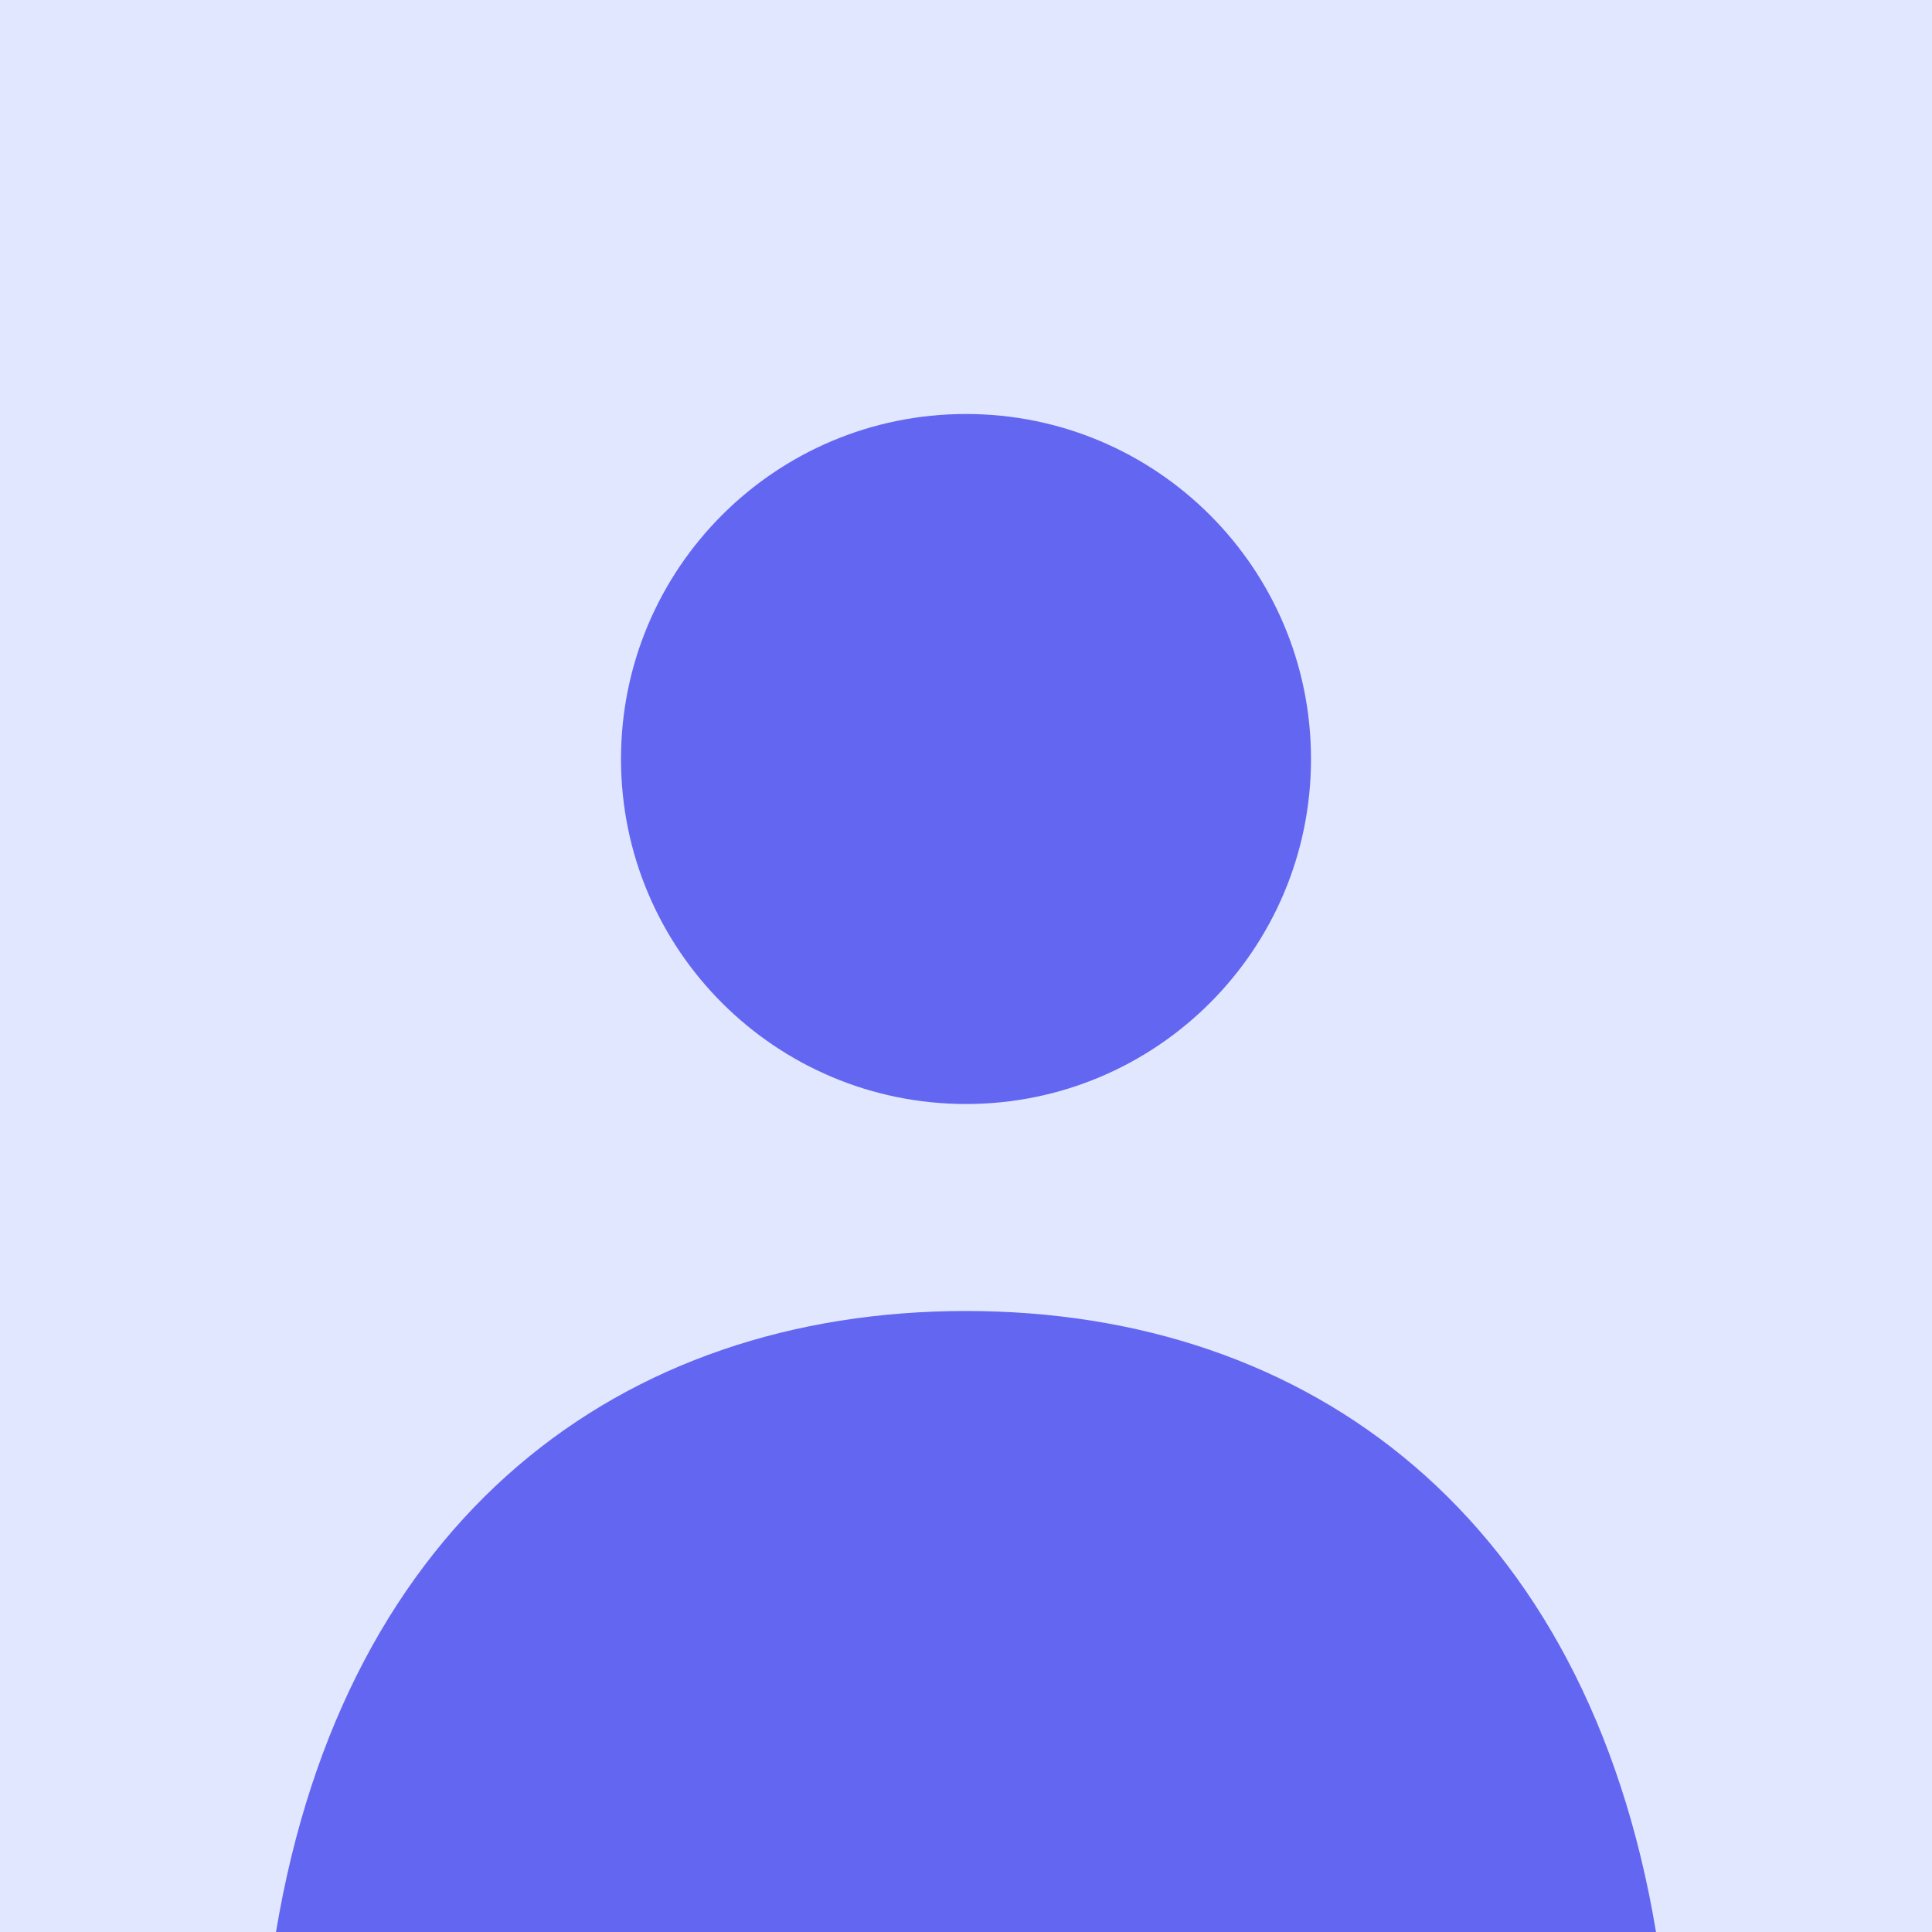
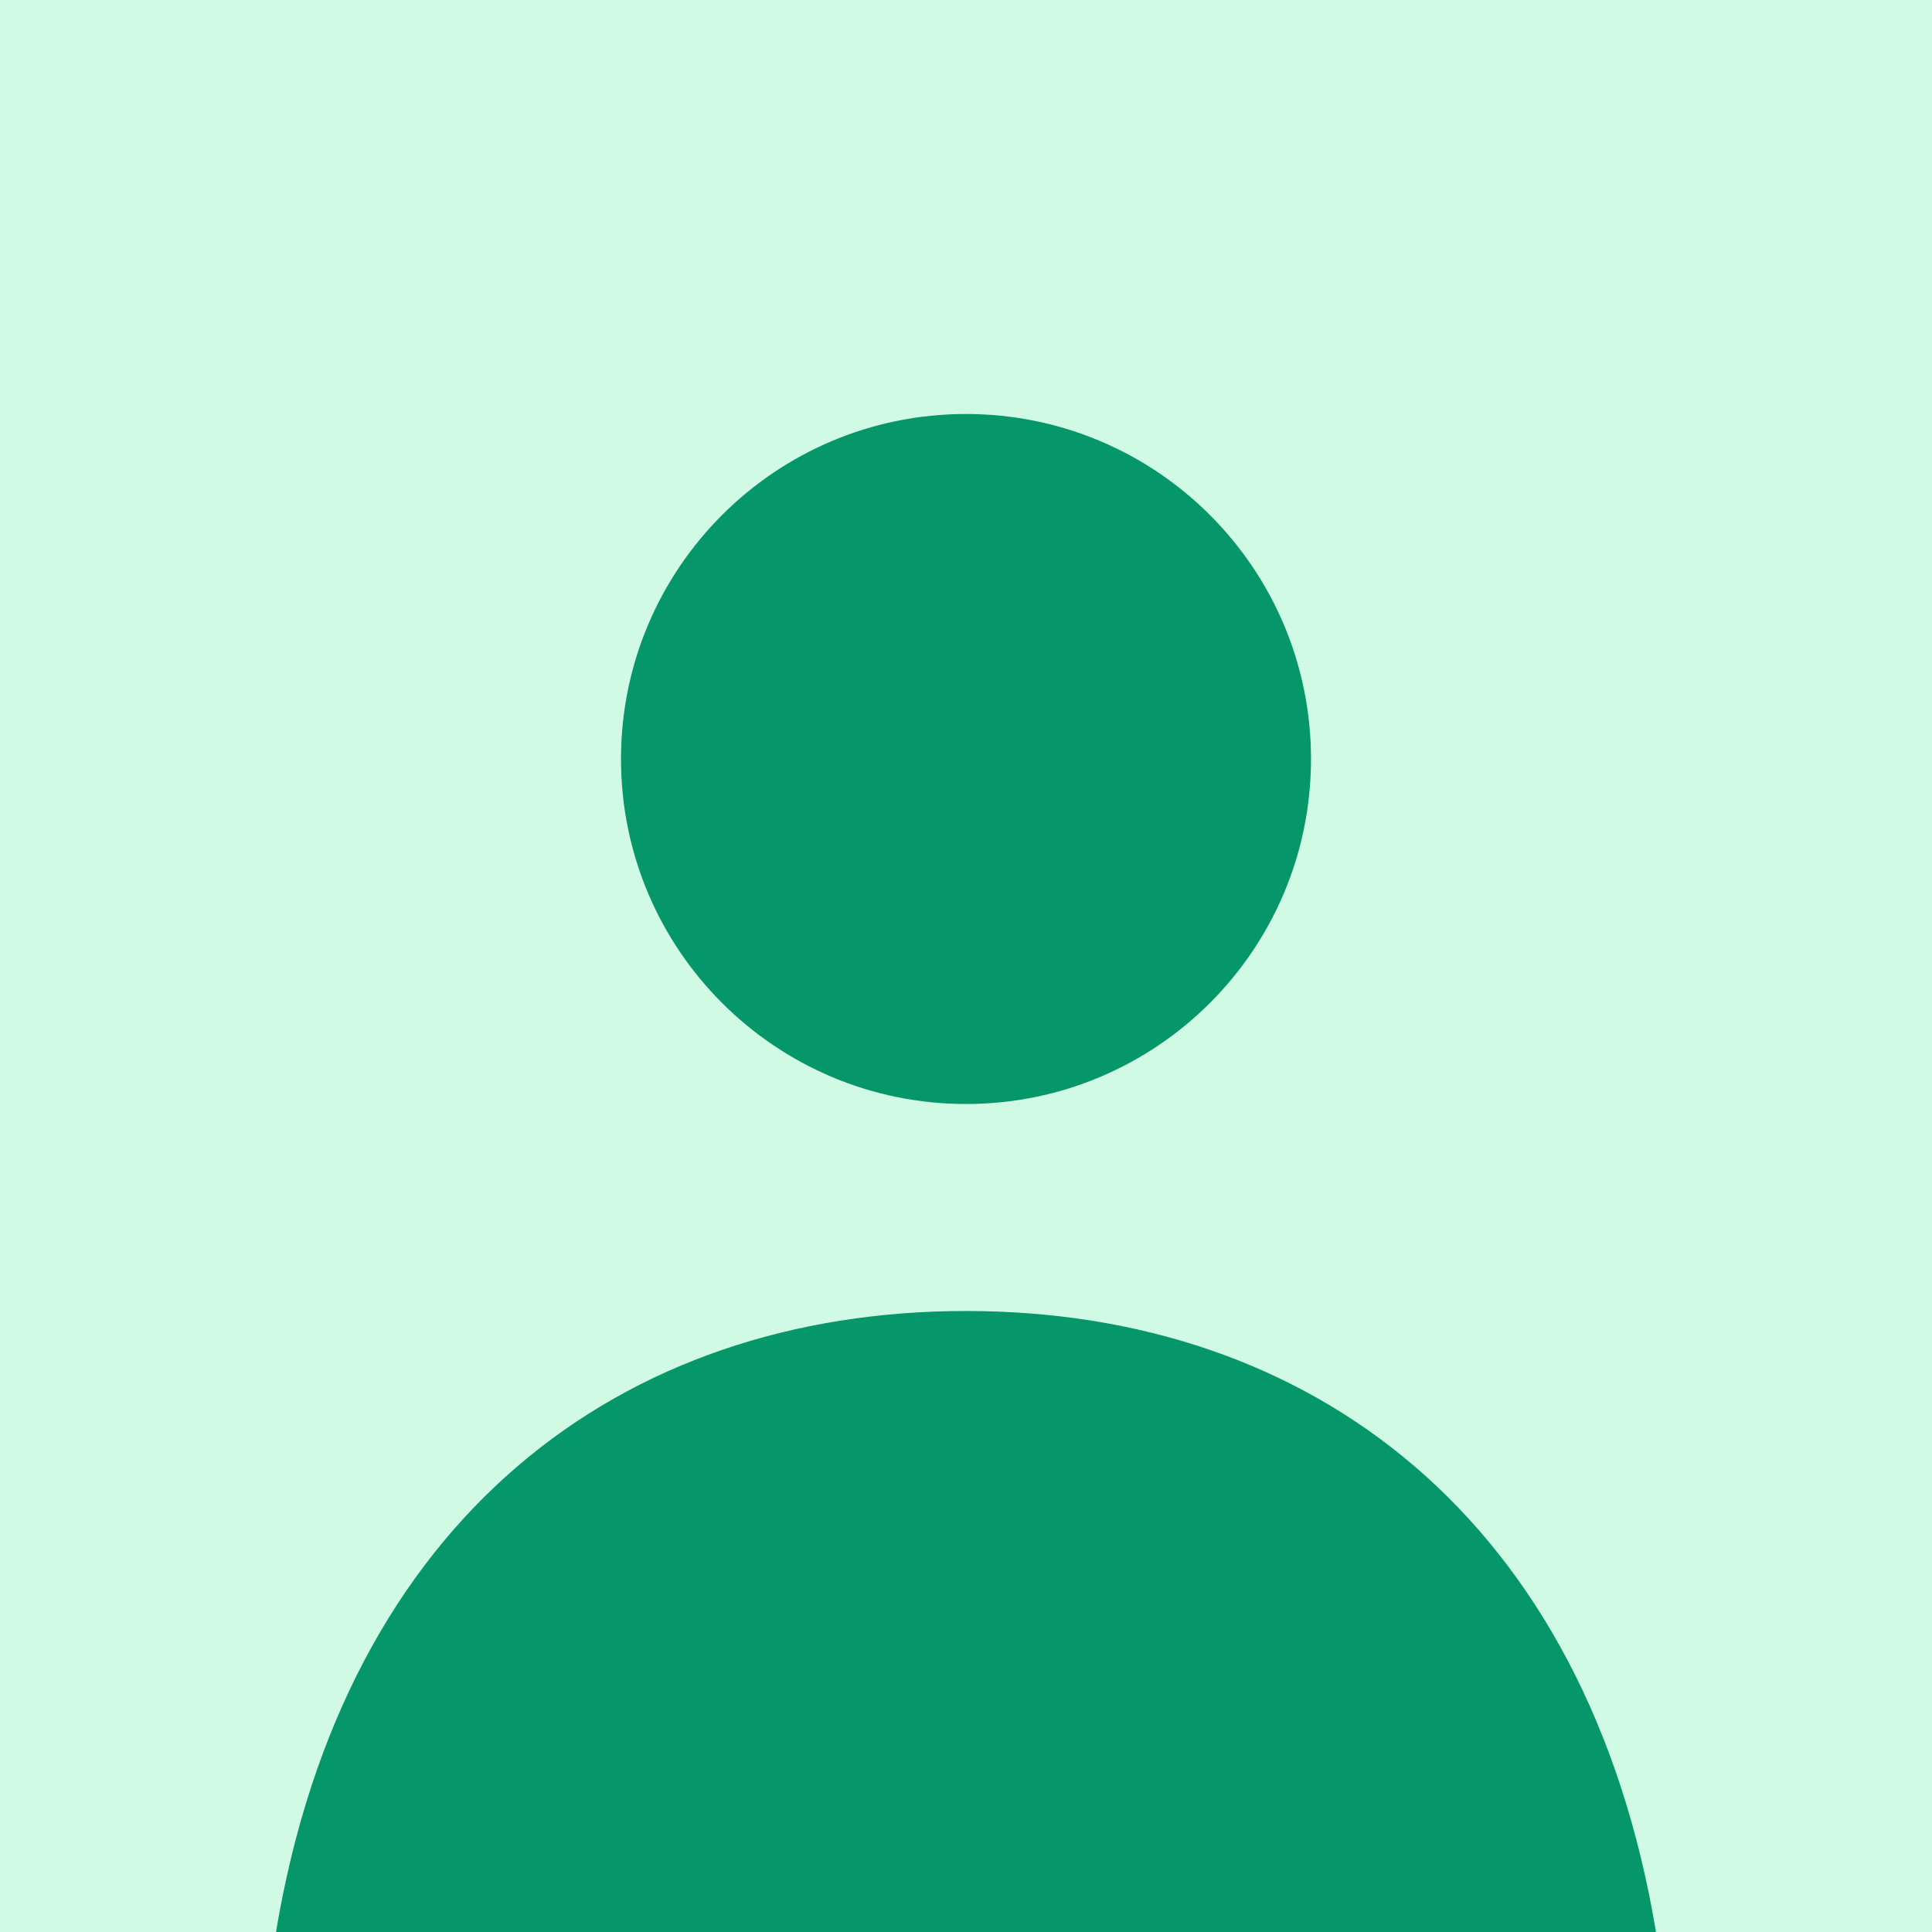
<svg xmlns="http://www.w3.org/2000/svg" width="224" height="224" viewBox="0 0 224 224">
-   <rect width="224" height="224" fill="#e0e7ff" />
-   <circle cx="112" cy="88" r="40" fill="#6366f1" />
-   <path d="M32 224c8-48 40-72 80-72s72 24 80 72z" fill="#6366f1" />
+   <rect width="224" height="224" fill="#d1fae5" />
+   <circle cx="112" cy="88" r="40" fill="#059669" />
+   <path d="M32 224c8-48 40-72 80-72s72 24 80 72z" fill="#059669" />
</svg>
